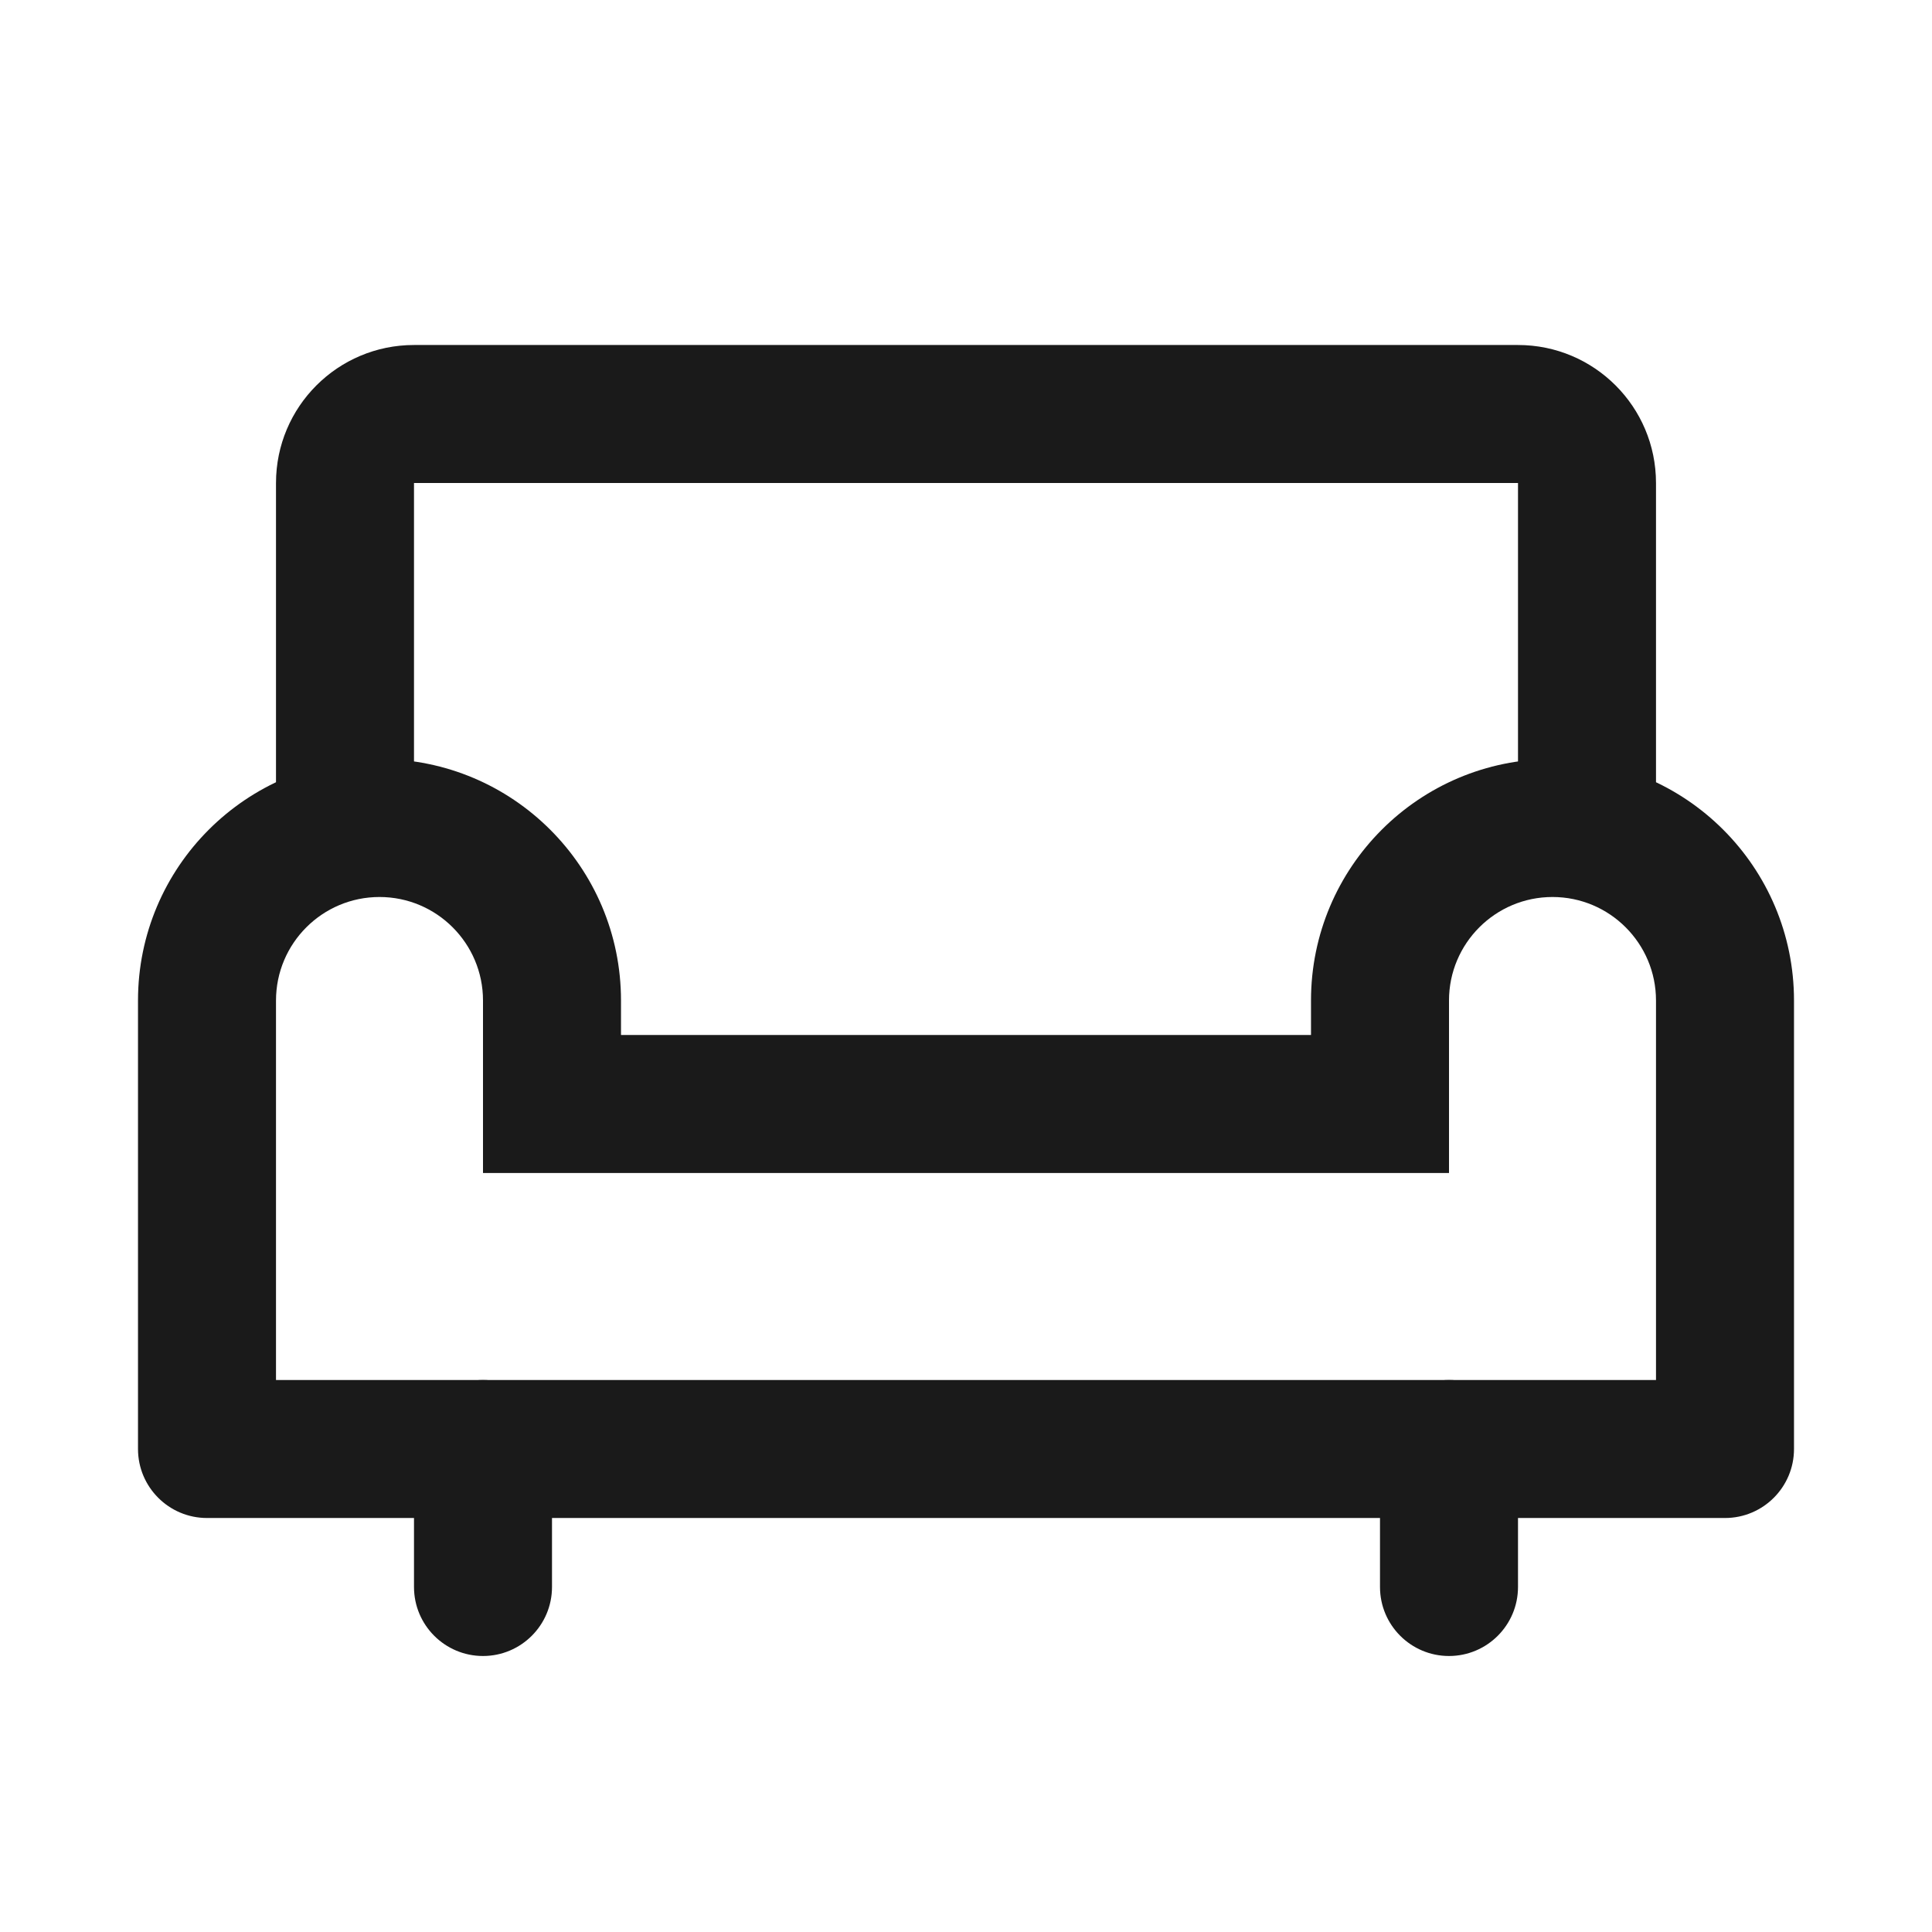
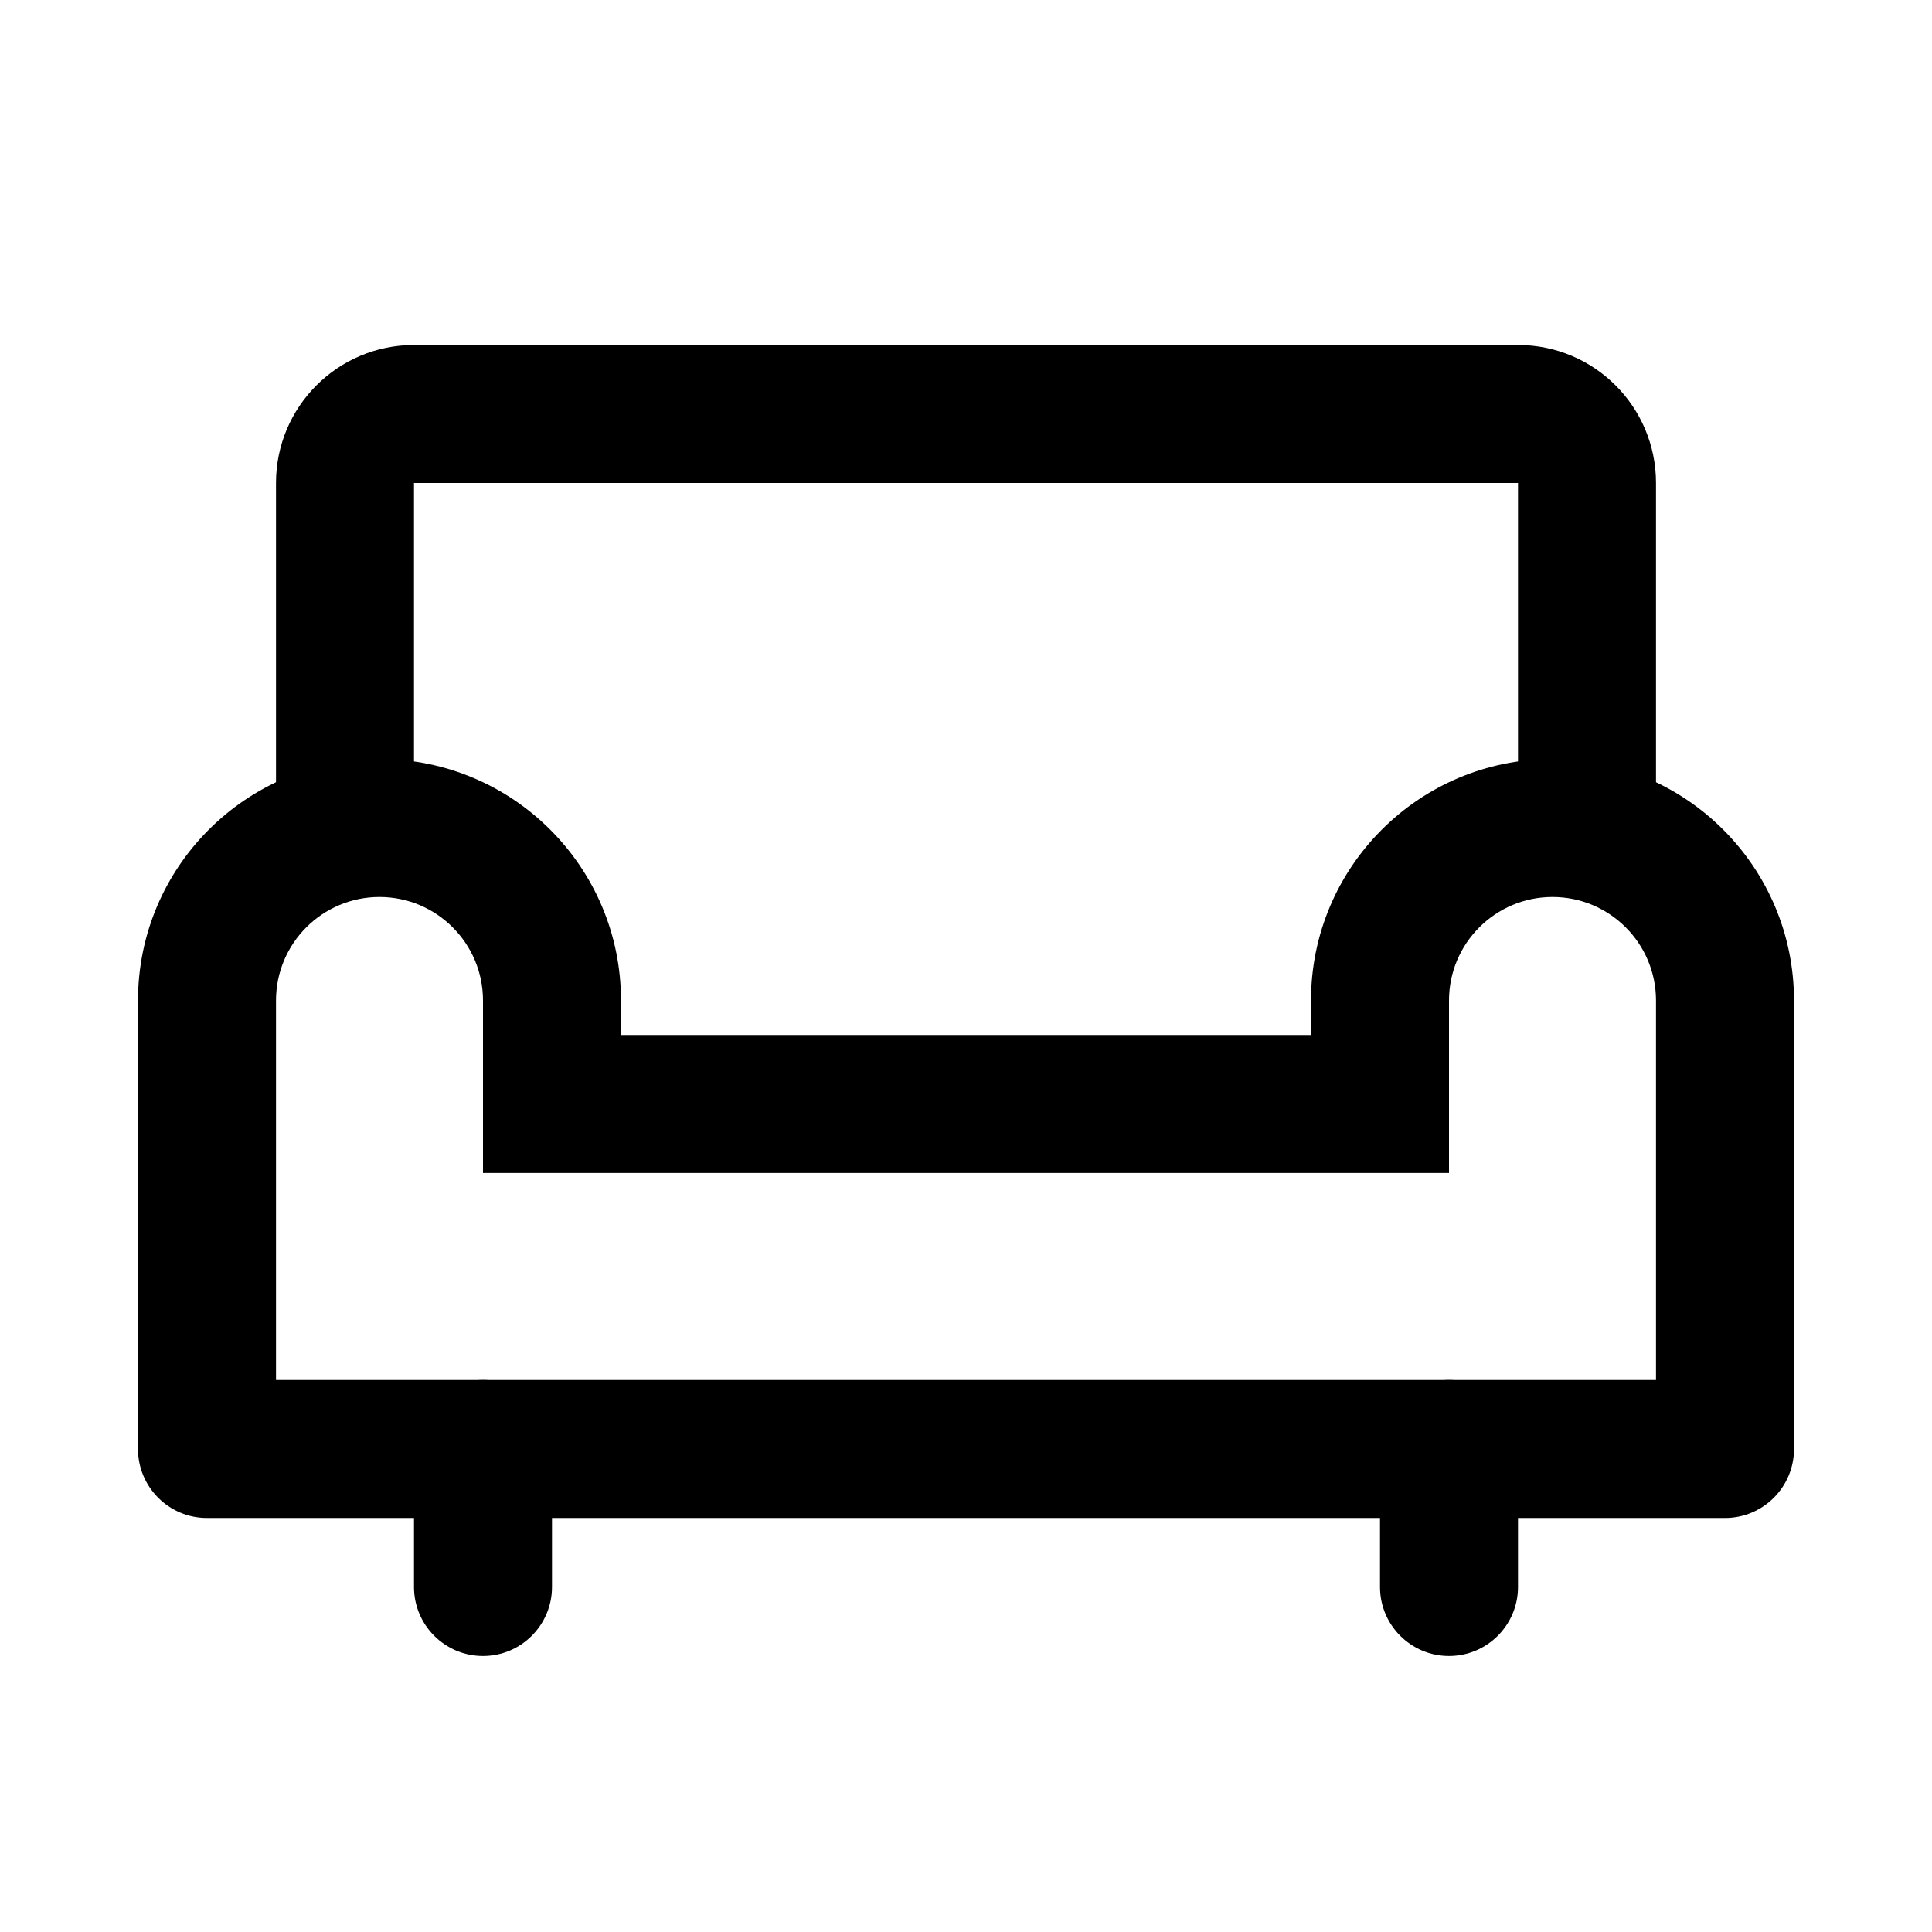
<svg xmlns="http://www.w3.org/2000/svg" width="28" height="28" viewBox="0 0 28 28" fill="none">
-   <path d="M6 21C6 20.448 6.448 20 7 20C7.552 20 8 20.448 8 21V23C8 23.552 7.552 24 7 24C6.448 24 6 23.552 6 23V21Z" fill="#1A1A1A" />
-   <path d="M20 21C20 20.448 20.448 20 21 20C21.552 20 22 20.448 22 21V23C22 23.552 21.552 24 21 24C20.448 24 20 23.552 20 23V21Z" fill="#1A1A1A" />
-   <path fill-rule="evenodd" clip-rule="evenodd" d="M7 17V14.5C7 13.672 6.328 13 5.5 13C4.672 13 4 13.672 4 14.5V20H24V14.5C24 13.672 23.328 13 22.5 13C21.672 13 21 13.672 21 14.5V17H7ZM9 15V14.5C9 12.567 7.433 11 5.5 11C3.567 11 2 12.567 2 14.5V21C2 21.552 2.448 22 3 22H25C25.552 22 26 21.552 26 21V14.5C26 12.567 24.433 11 22.5 11C20.567 11 19 12.567 19 14.5V15H9Z" fill="#1A1A1A" />
-   <path fill-rule="evenodd" clip-rule="evenodd" d="M4 7C4 5.895 4.895 5 6 5H22C23.105 5 24 5.895 24 7V12H22V7H6V12H4V7Z" fill="#1A1A1A" />
+   <path d="M6 21C6 20.448 6.448 20 7 20C7.552 20 8 20.448 8 21V23C8 23.552 7.552 24 7 24C6.448 24 6 23.552 6 23V21Z" fill="currentColor" />
+   <path d="M20 21C20 20.448 20.448 20 21 20C21.552 20 22 20.448 22 21V23C22 23.552 21.552 24 21 24C20.448 24 20 23.552 20 23V21Z" fill="currentColor" />
+   <path fill-rule="evenodd" clip-rule="evenodd" d="M7 17V14.5C7 13.672 6.328 13 5.5 13C4.672 13 4 13.672 4 14.5V20H24V14.5C24 13.672 23.328 13 22.5 13C21.672 13 21 13.672 21 14.5V17H7ZM9 15V14.5C9 12.567 7.433 11 5.5 11C3.567 11 2 12.567 2 14.5V21C2 21.552 2.448 22 3 22H25C25.552 22 26 21.552 26 21V14.5C26 12.567 24.433 11 22.5 11C20.567 11 19 12.567 19 14.5V15H9Z" fill="currentColor" />
+   <path fill-rule="evenodd" clip-rule="evenodd" d="M4 7C4 5.895 4.895 5 6 5H22C23.105 5 24 5.895 24 7V12H22V7H6V12H4V7Z" fill="currentColor" />
</svg>
